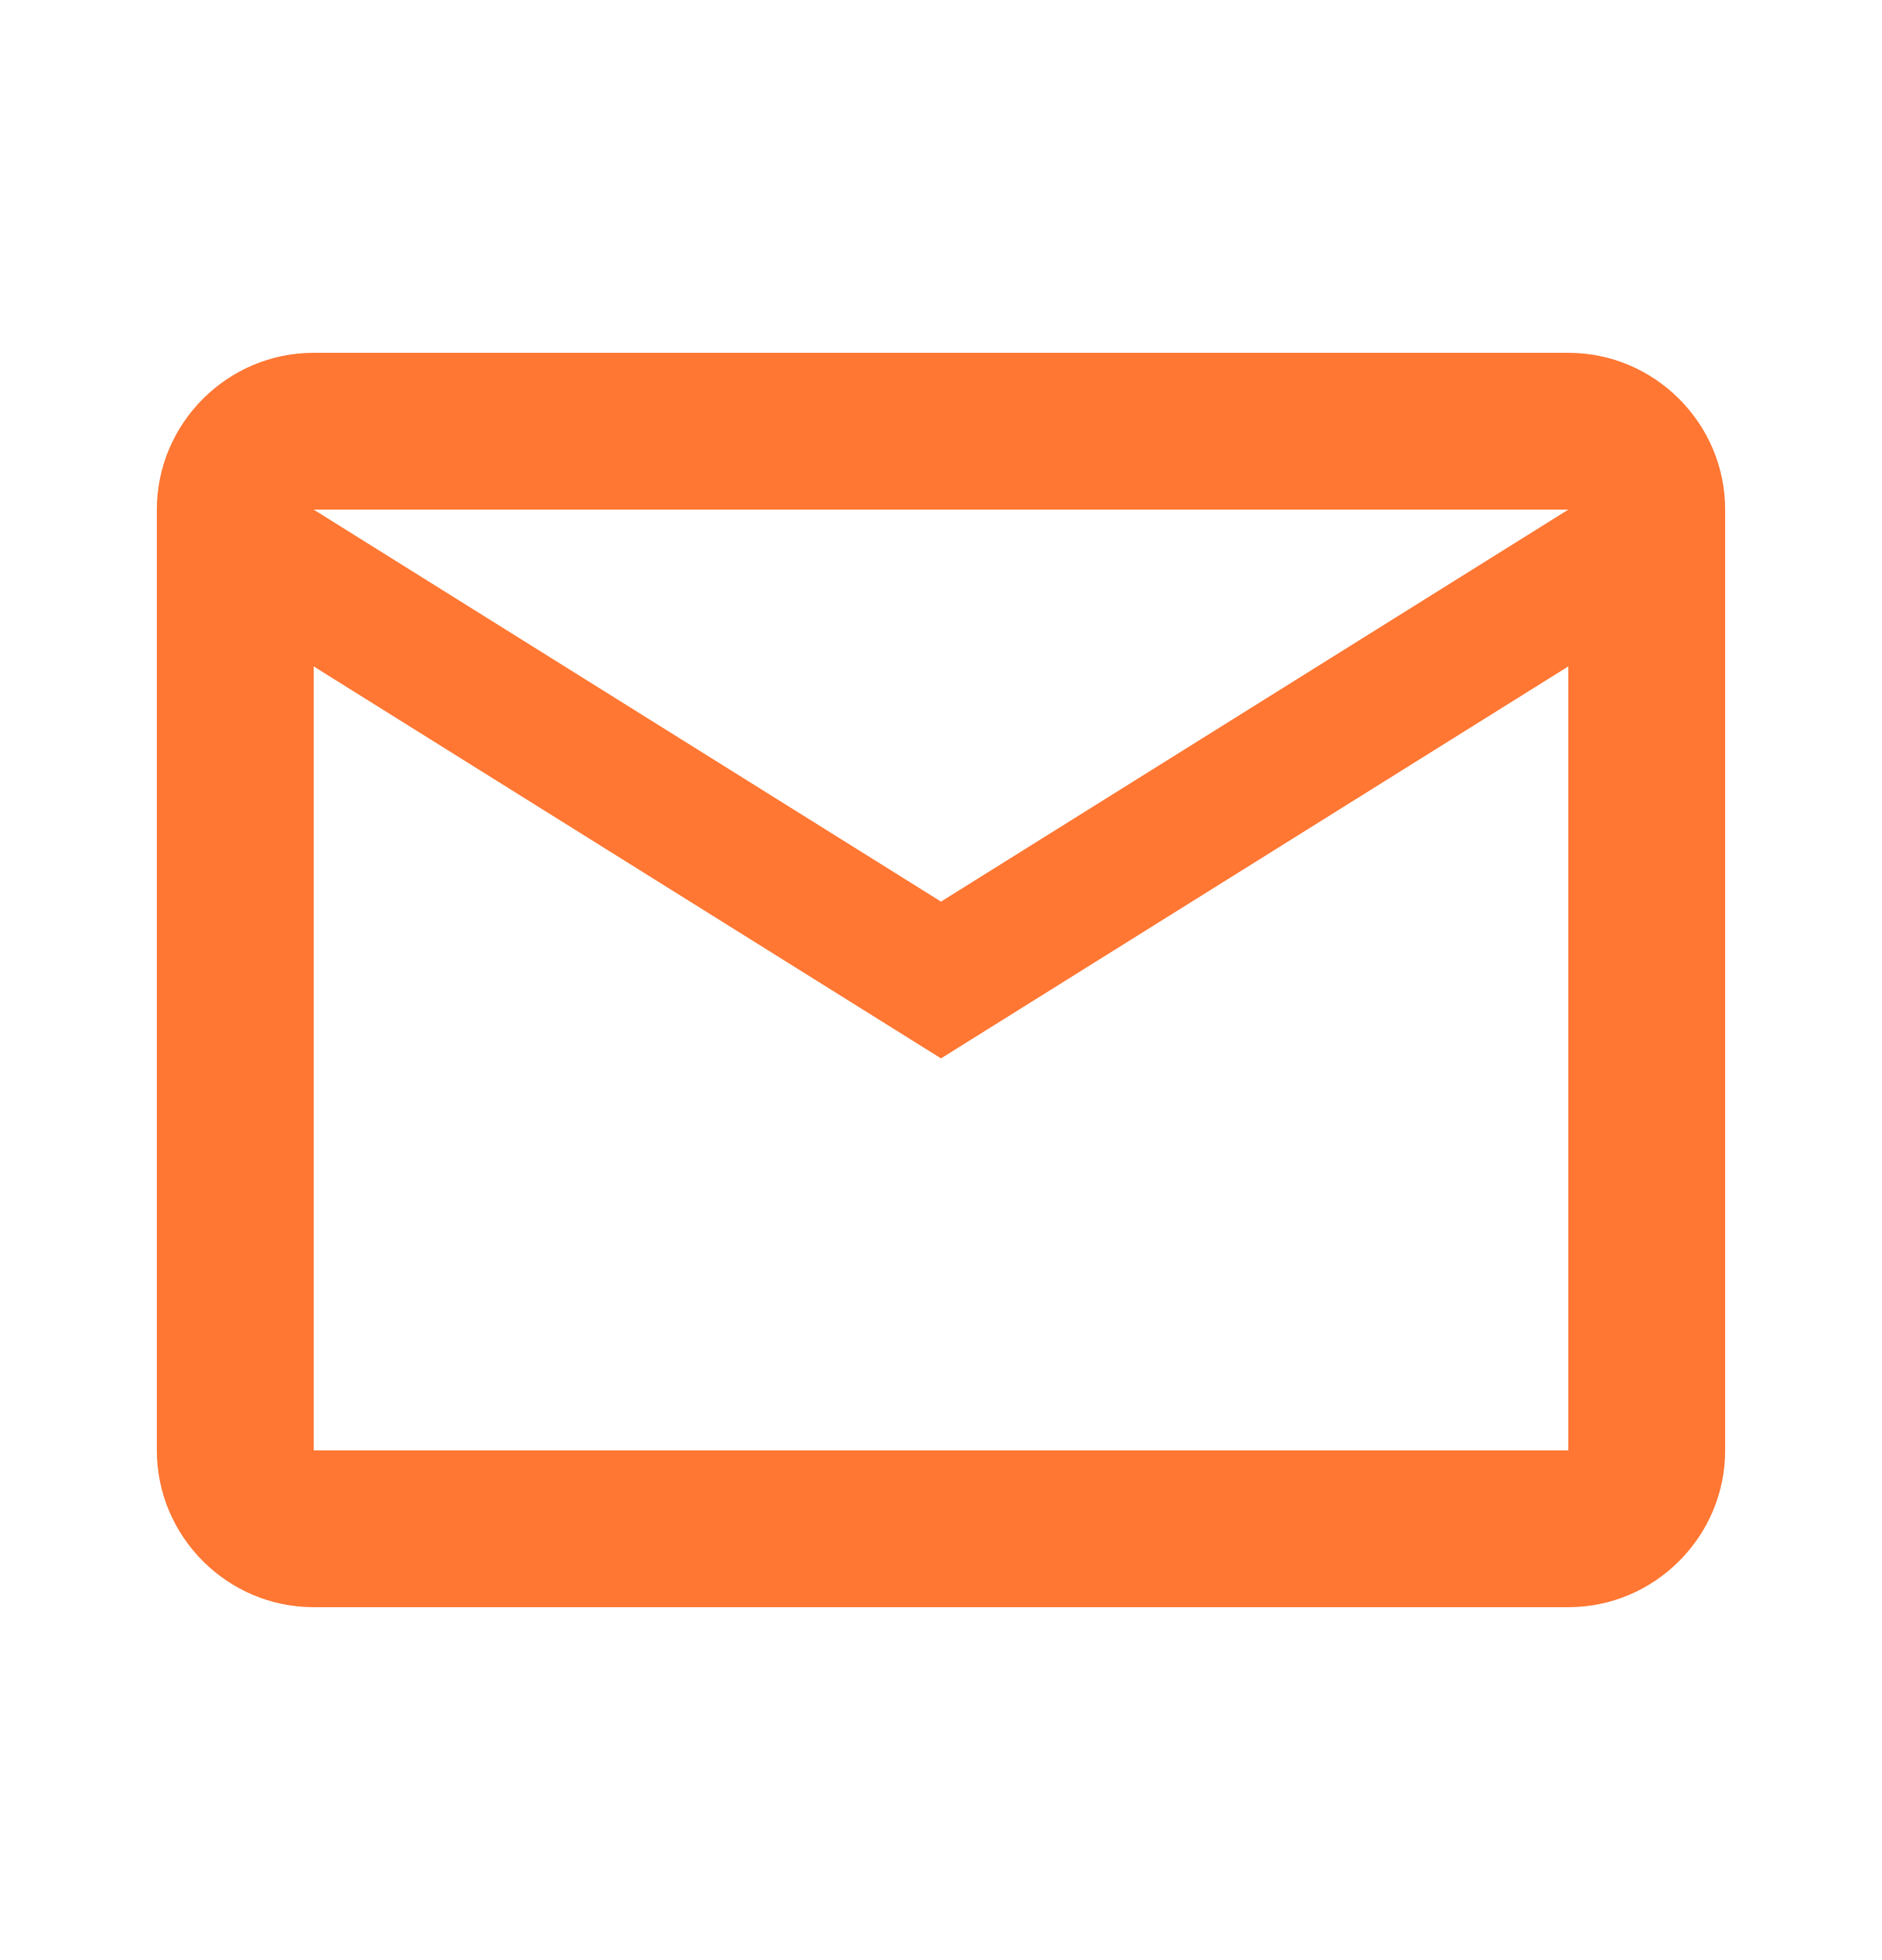
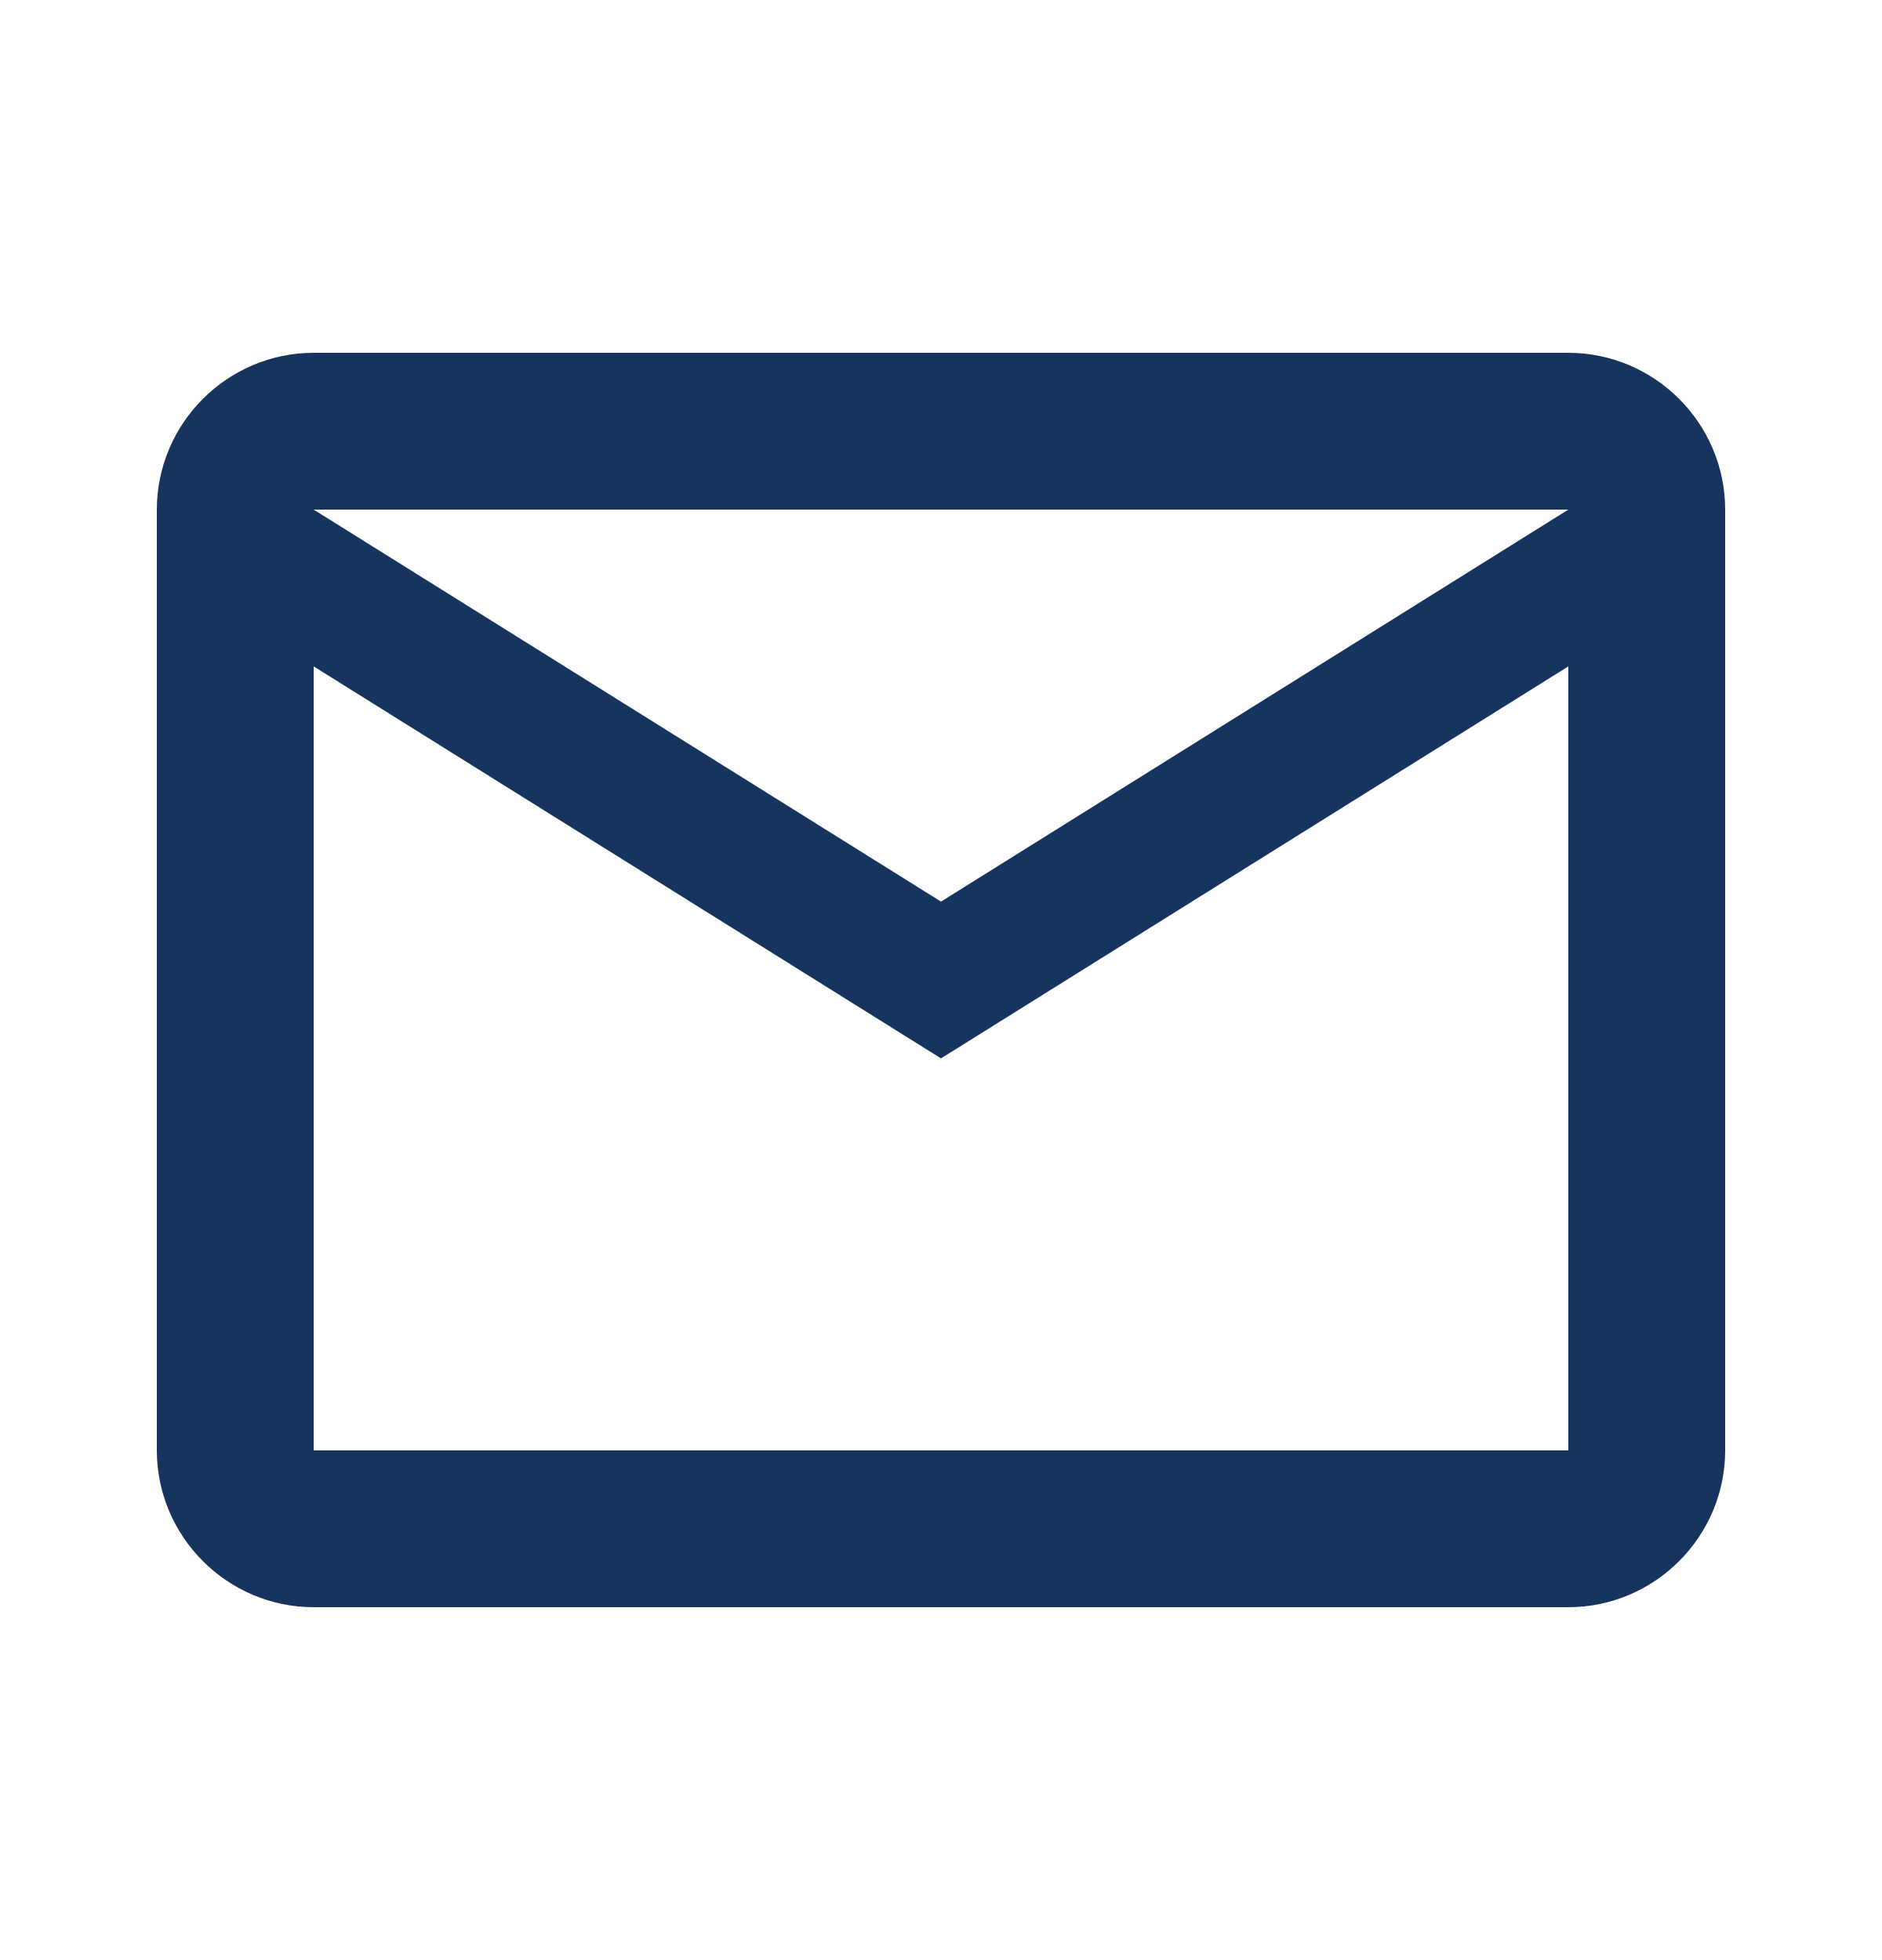
<svg xmlns="http://www.w3.org/2000/svg" width="24" height="25" viewBox="0 0 24 25" fill="none">
-   <path d="M22 6.5C22 5.4 21.1 4.5 20 4.5H4C2.9 4.5 2 5.4 2 6.5V18.5C2 19.6 2.9 20.5 4 20.5H20C21.1 20.5 22 19.6 22 18.5V6.5ZM20 6.5L12 11.5L4 6.5H20ZM20 18.5H4V8.5L12 13.5L20 8.5V18.5Z" fill="#FF7733" />
+   <path d="M22 6.5C22 5.4 21.1 4.5 20 4.5H4C2.9 4.5 2 5.4 2 6.5V18.5C2 19.6 2.9 20.5 4 20.5H20C21.1 20.5 22 19.6 22 18.5V6.5ZM20 6.5L12 11.5L4 6.5H20ZM20 18.5H4V8.5L12 13.5L20 8.5V18.5Z" fill="#17345f" />
</svg>
